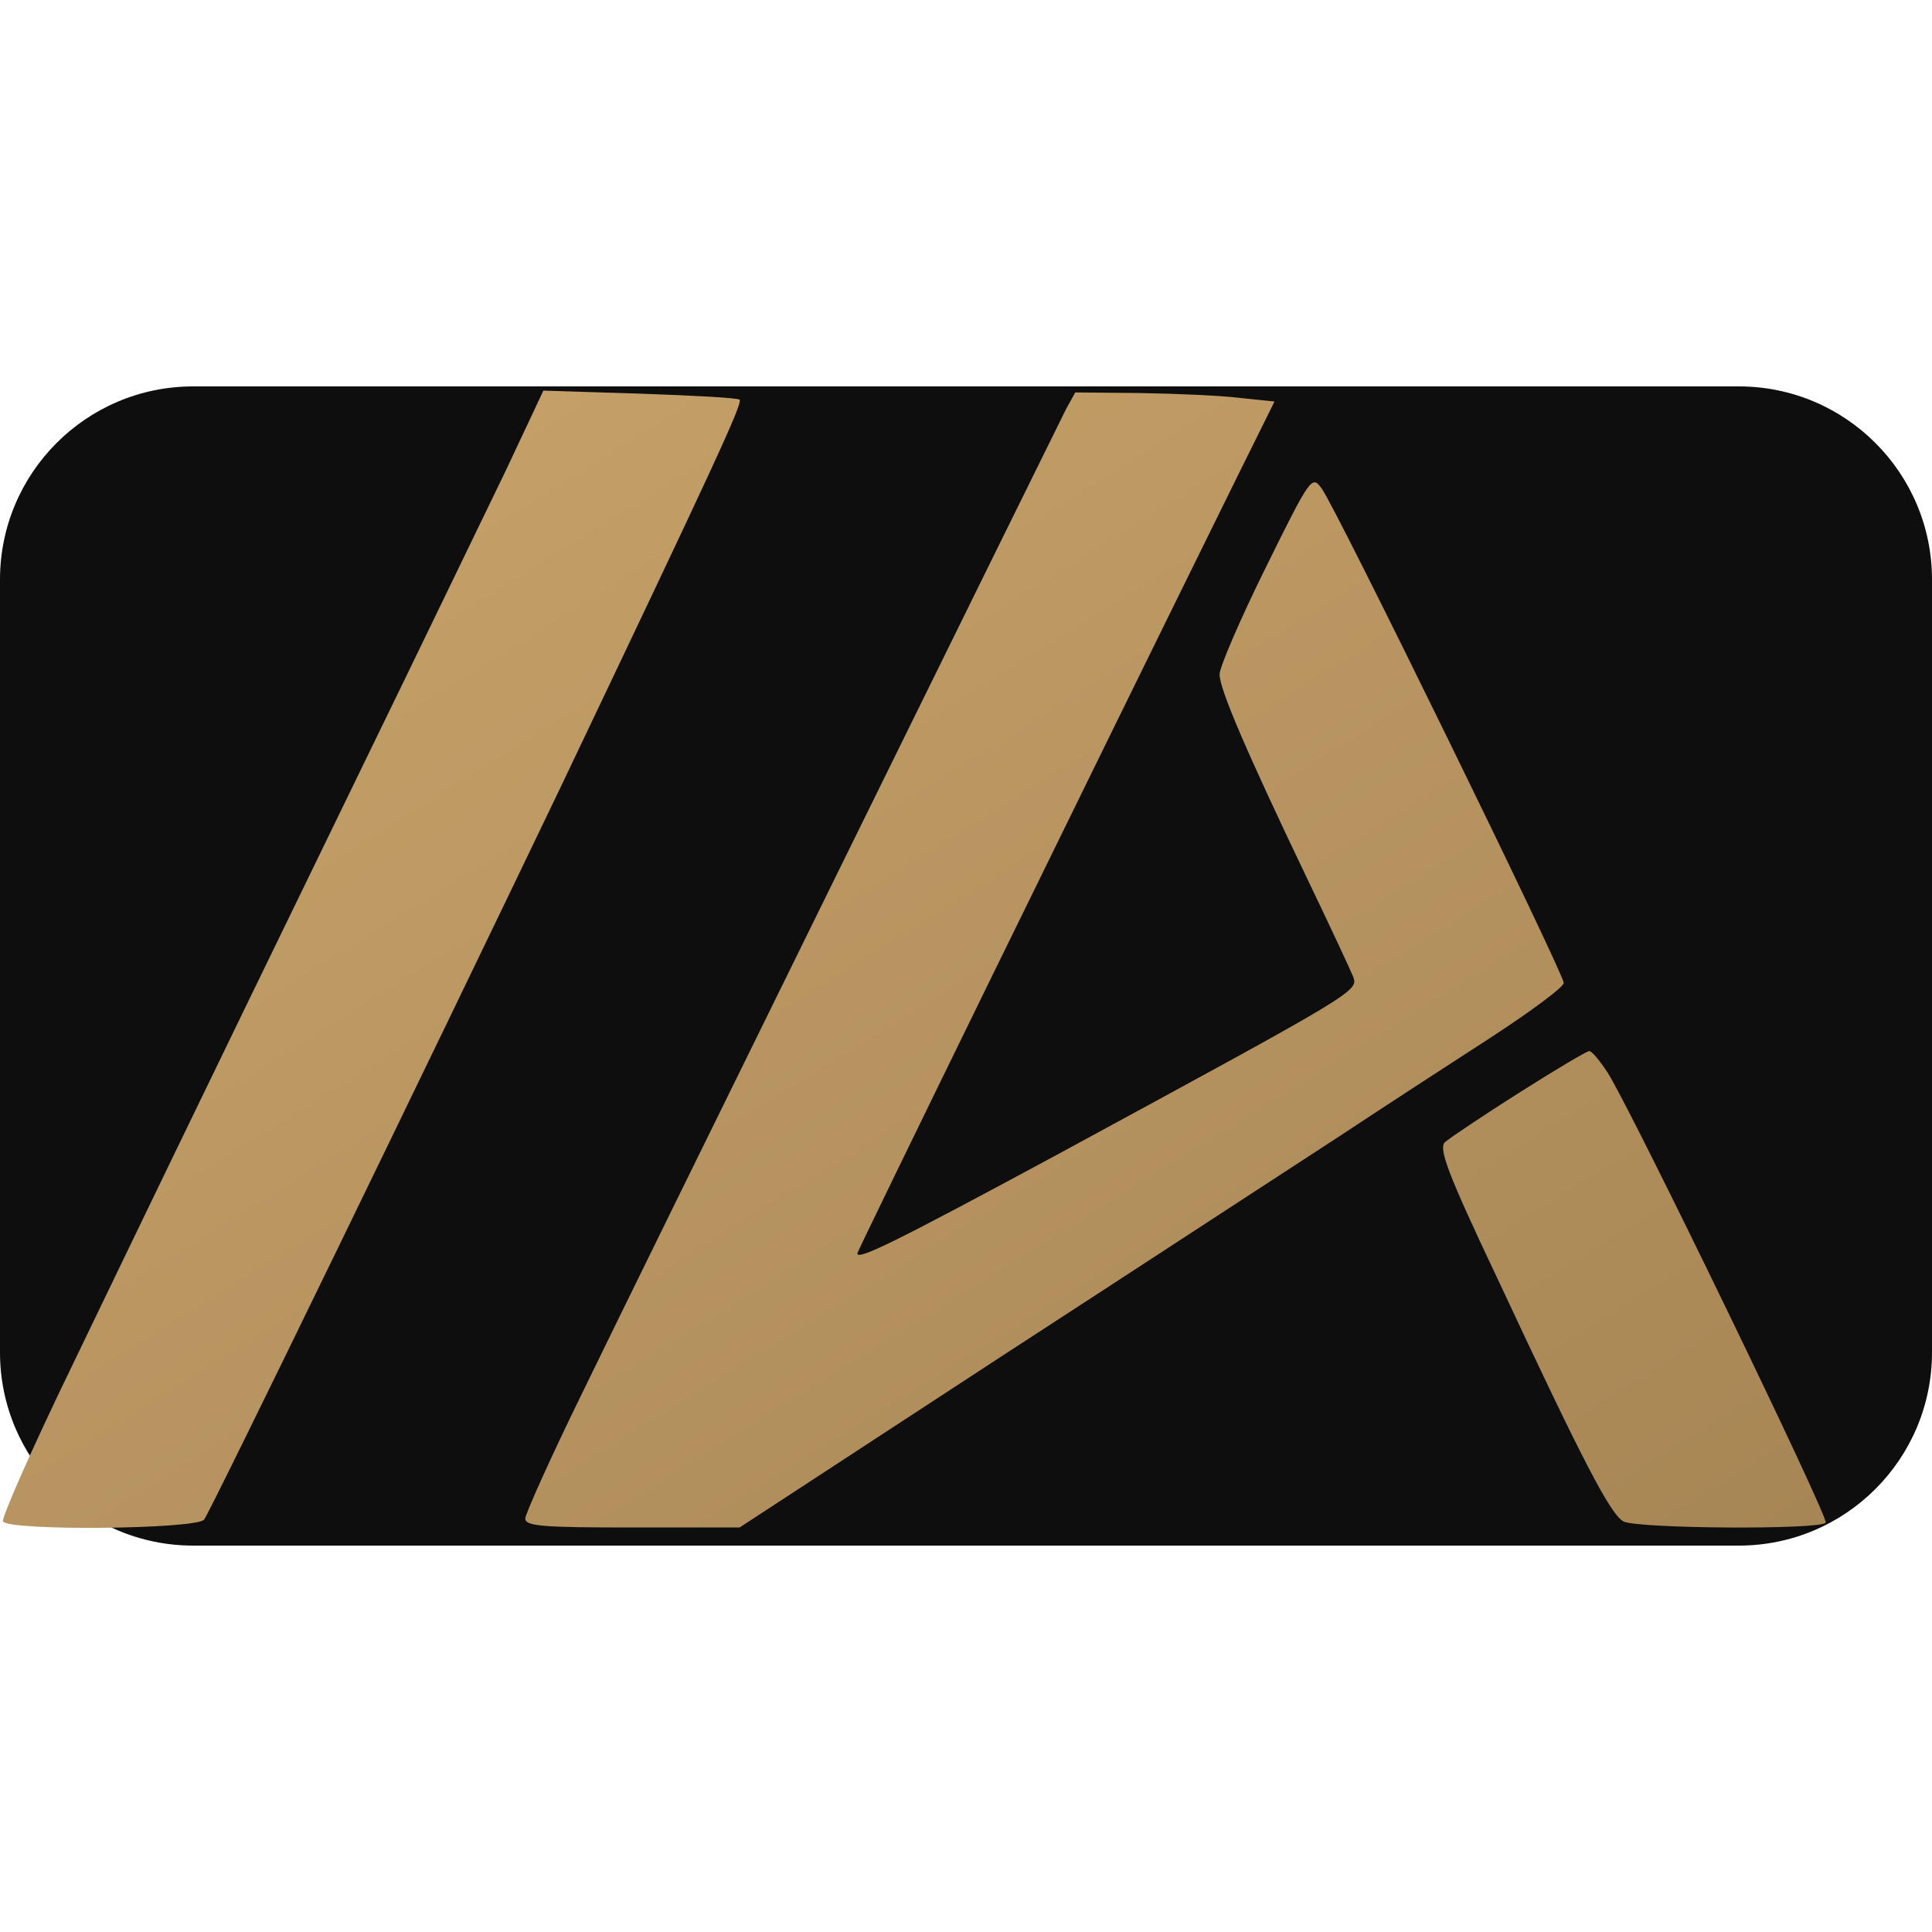
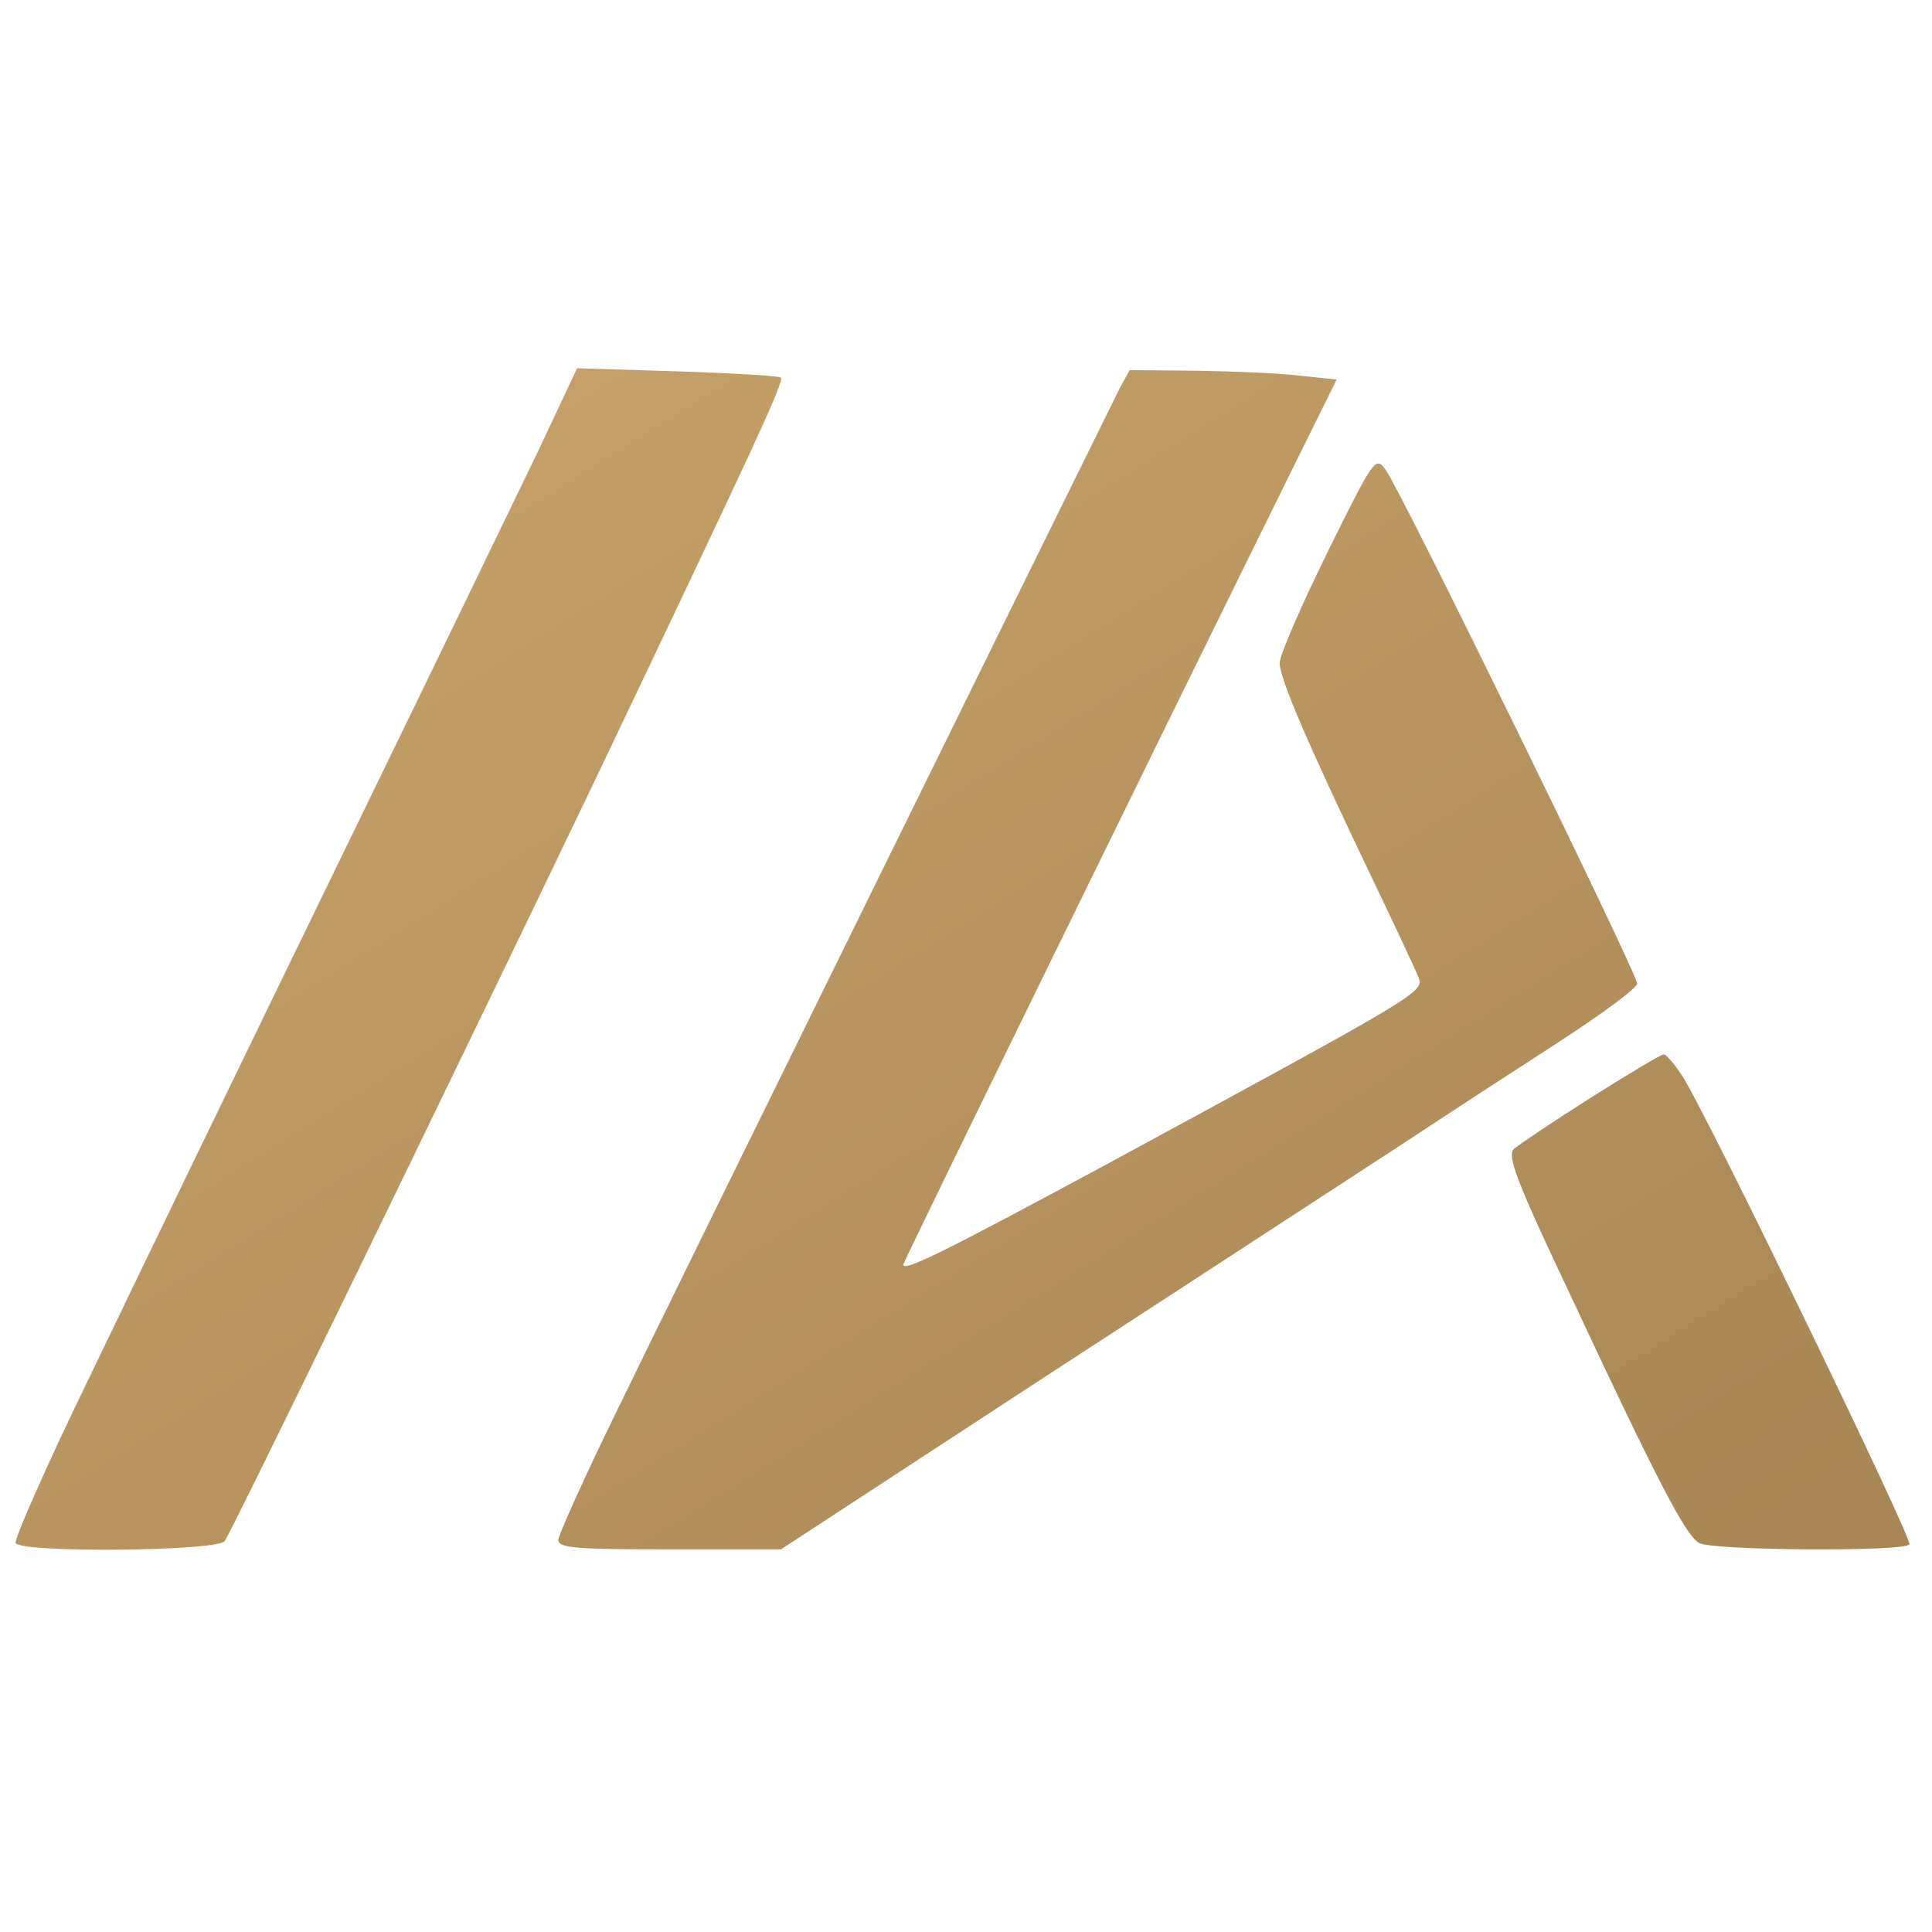
- <svg xmlns="http://www.w3.org/2000/svg" viewBox="0 0 320 192" width="32" height="32">
+ <svg xmlns="http://www.w3.org/2000/svg" viewBox="-2 -2 308 196" width="32" height="32">
  <defs>
    <linearGradient id="g" x1="0" y1="0" x2="1" y2="1">
      <stop offset="0%" stop-color="#C9A46B" />
      <stop offset="100%" stop-color="#A78655" />
    </linearGradient>
  </defs>
-   <rect width="320" height="192" rx="32" fill="#0E0E0F" />
  <path fill="url(#g)" fill-rule="evenodd" d="M83.7 14.1c-3.6 7.4-14.2 29.4-23.7 48.9-30.2 62.1-35.9 74-48.1 99.3-6.6 13.6-11.7 25.2-11.4 25.7 1 1.6 32 1.3 33.3-0.3 1-1.2 37.9-77.2 59-121.2 25.3-53.1 30.3-63.8 29.7-64.3-0.3-0.3-7.7-0.7-16.5-1l-16-0.5-6.3 13.4z M176.6 3.7c-2.9 5.8-71.3 144.7-80.2 163.1-5.2 10.6-9.4 20-9.4 20.7 0 1.3 2.9 1.5 17.8 1.5l17.7 0 43-28.1c23.7-15.4 49.1-32 56.5-36.8 7.4-4.9 18.8-12.3 25.3-16.5 6.4-4.2 11.7-8.1 11.7-8.8 0-1.6-37.8-78.9-40.1-81.9-1.6-2.2-1.8-2-9.3 13.2-4.2 8.5-7.6 16.4-7.6 17.6 0 2.4 4.3 12.5 14.5 33.8 3.7 7.7 7.1 15 7.6 16.2 0.9 2.5 1.2 2.3-49.1 29.6-26.9 14.5-33 17.5-33 16.3 0-0.4 37.2-76.5 63.4-129.6l5.7-11.5-5.8-0.6c-3.2-0.4-10.6-0.7-16.5-0.8l-10.7-0.1-1.5 2.7z M251.6 117c-6 3.8-11.5 7.5-12.3 8.2-1 1.1 0.4 5 8.6 22.3 14.2 30.4 18.8 39.3 21 40.5 2.3 1.2 32.7 1.4 33.5 0.2 0.5-0.9-31.9-67.8-36.1-74.5-1.3-2-2.7-3.7-3.1-3.6-0.4 0-5.6 3.1-11.6 6.9z" />
</svg>
